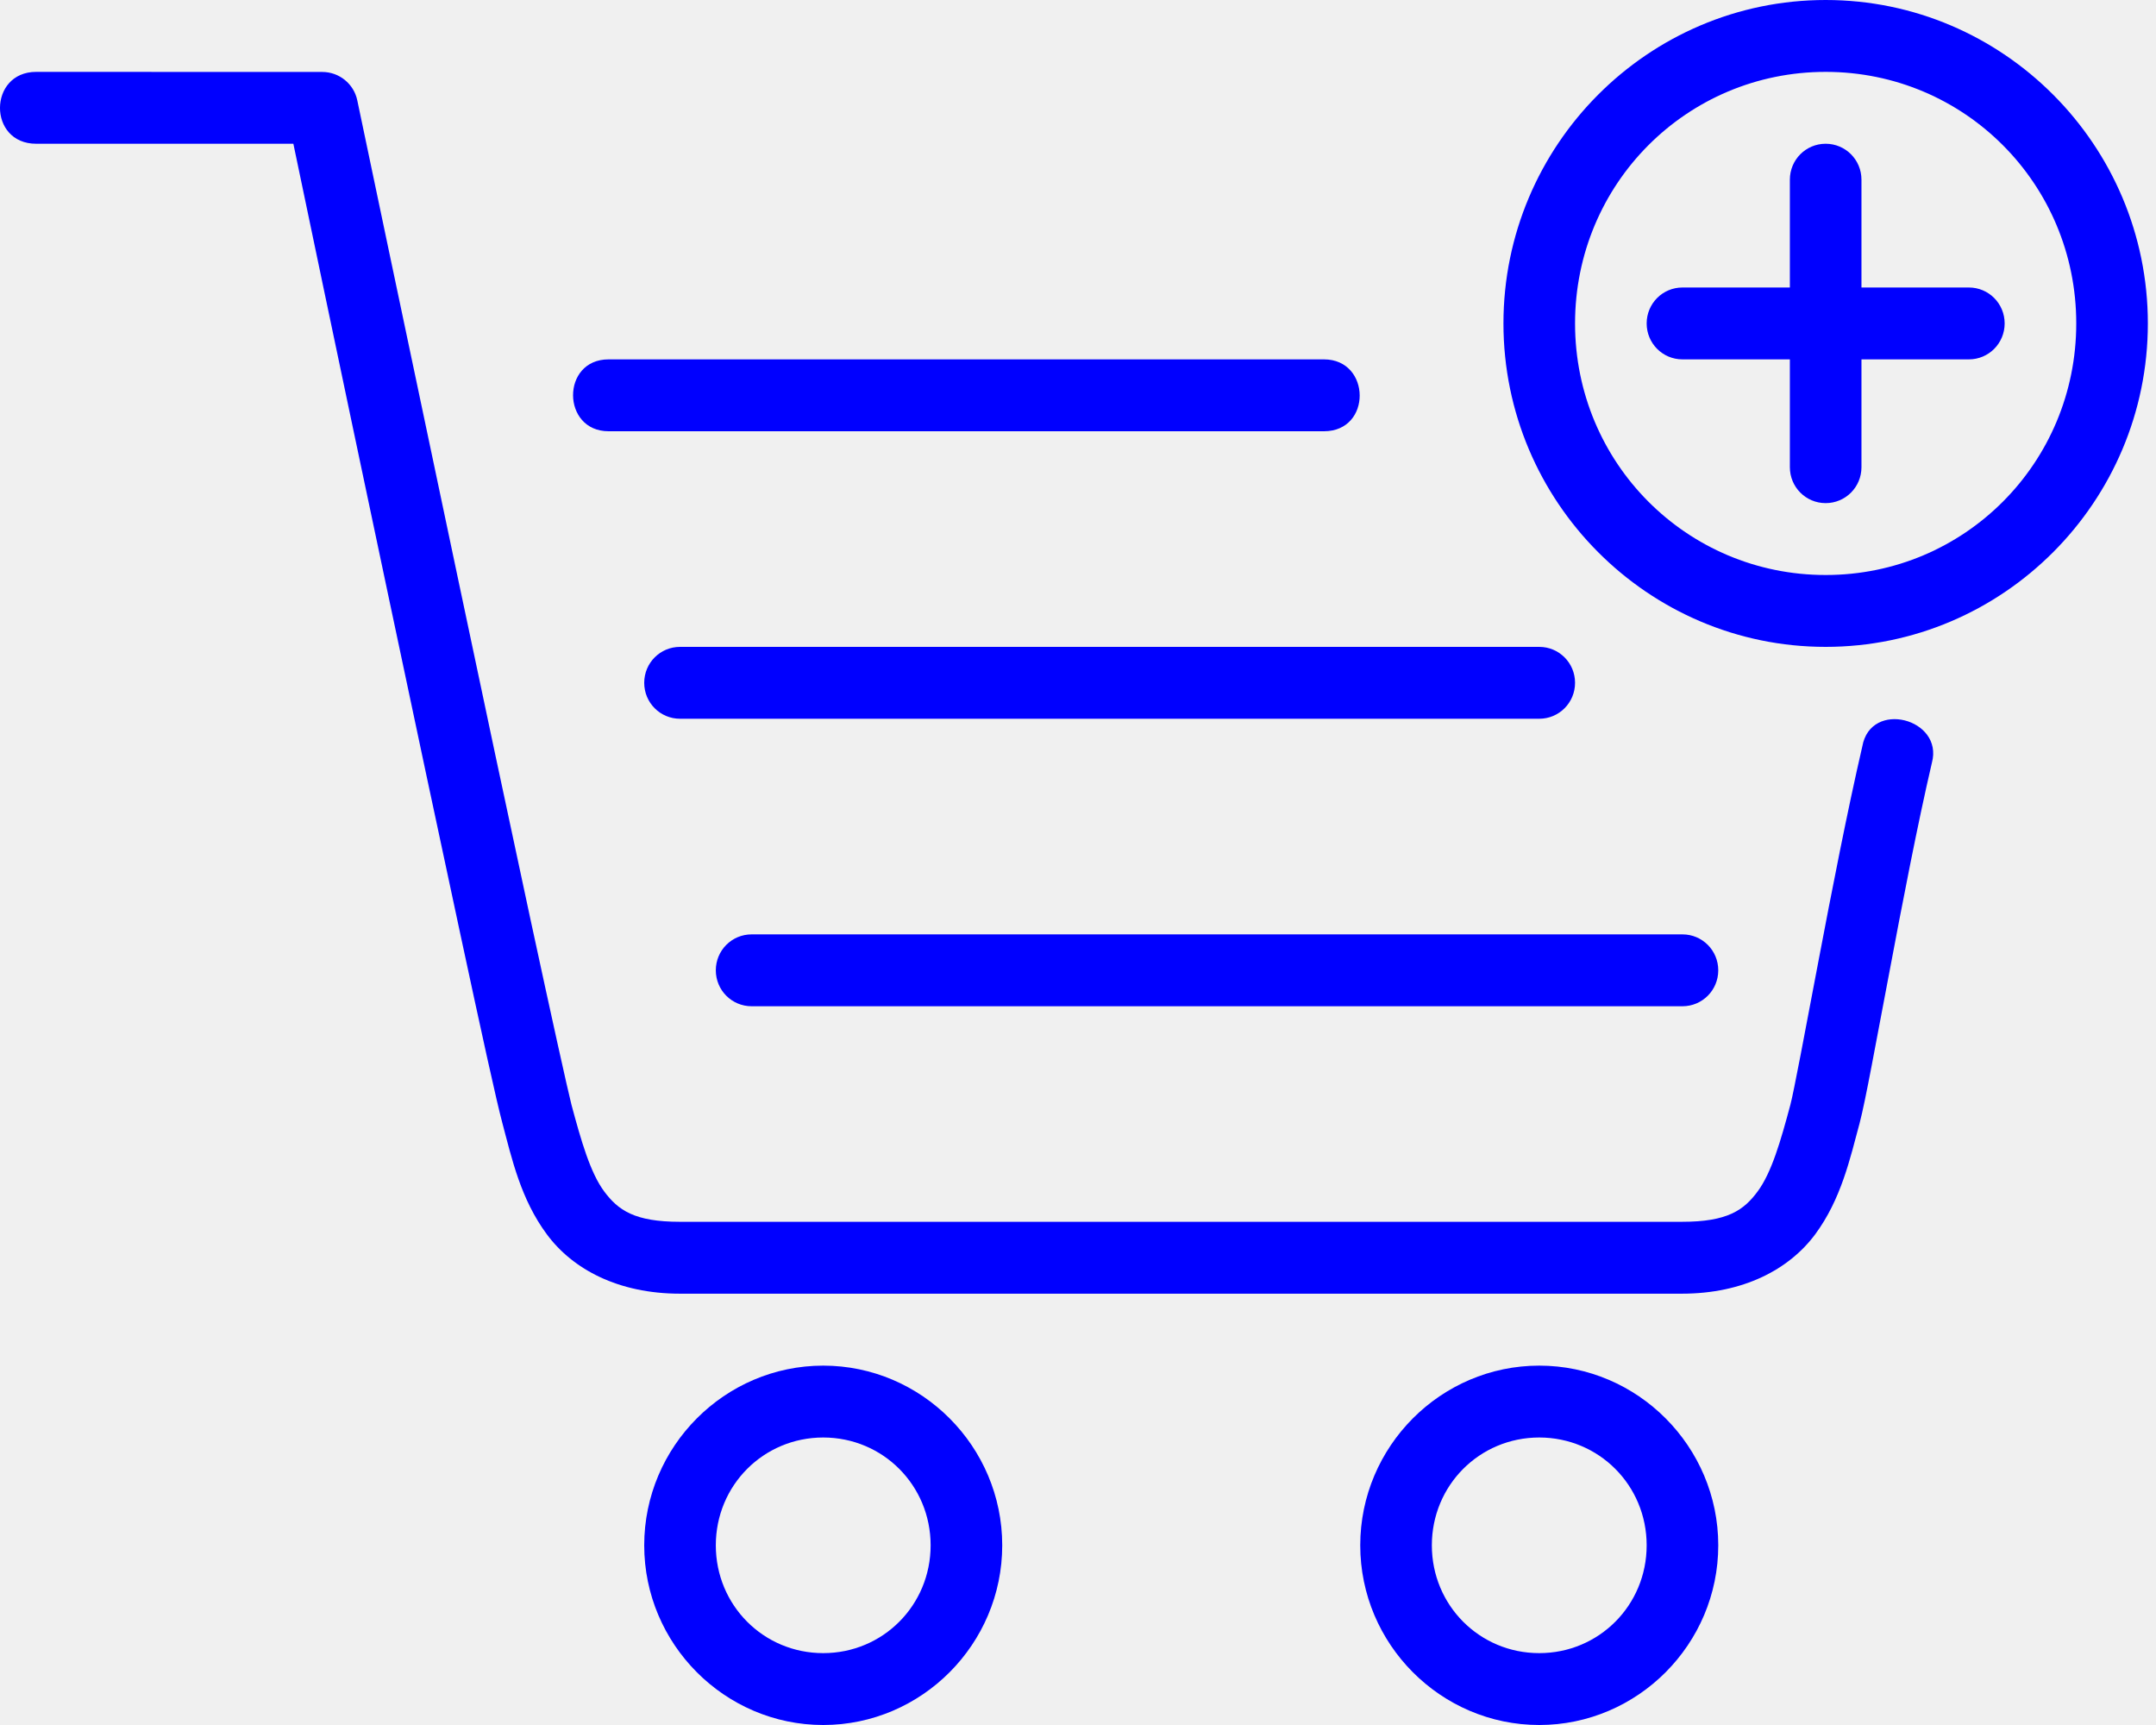
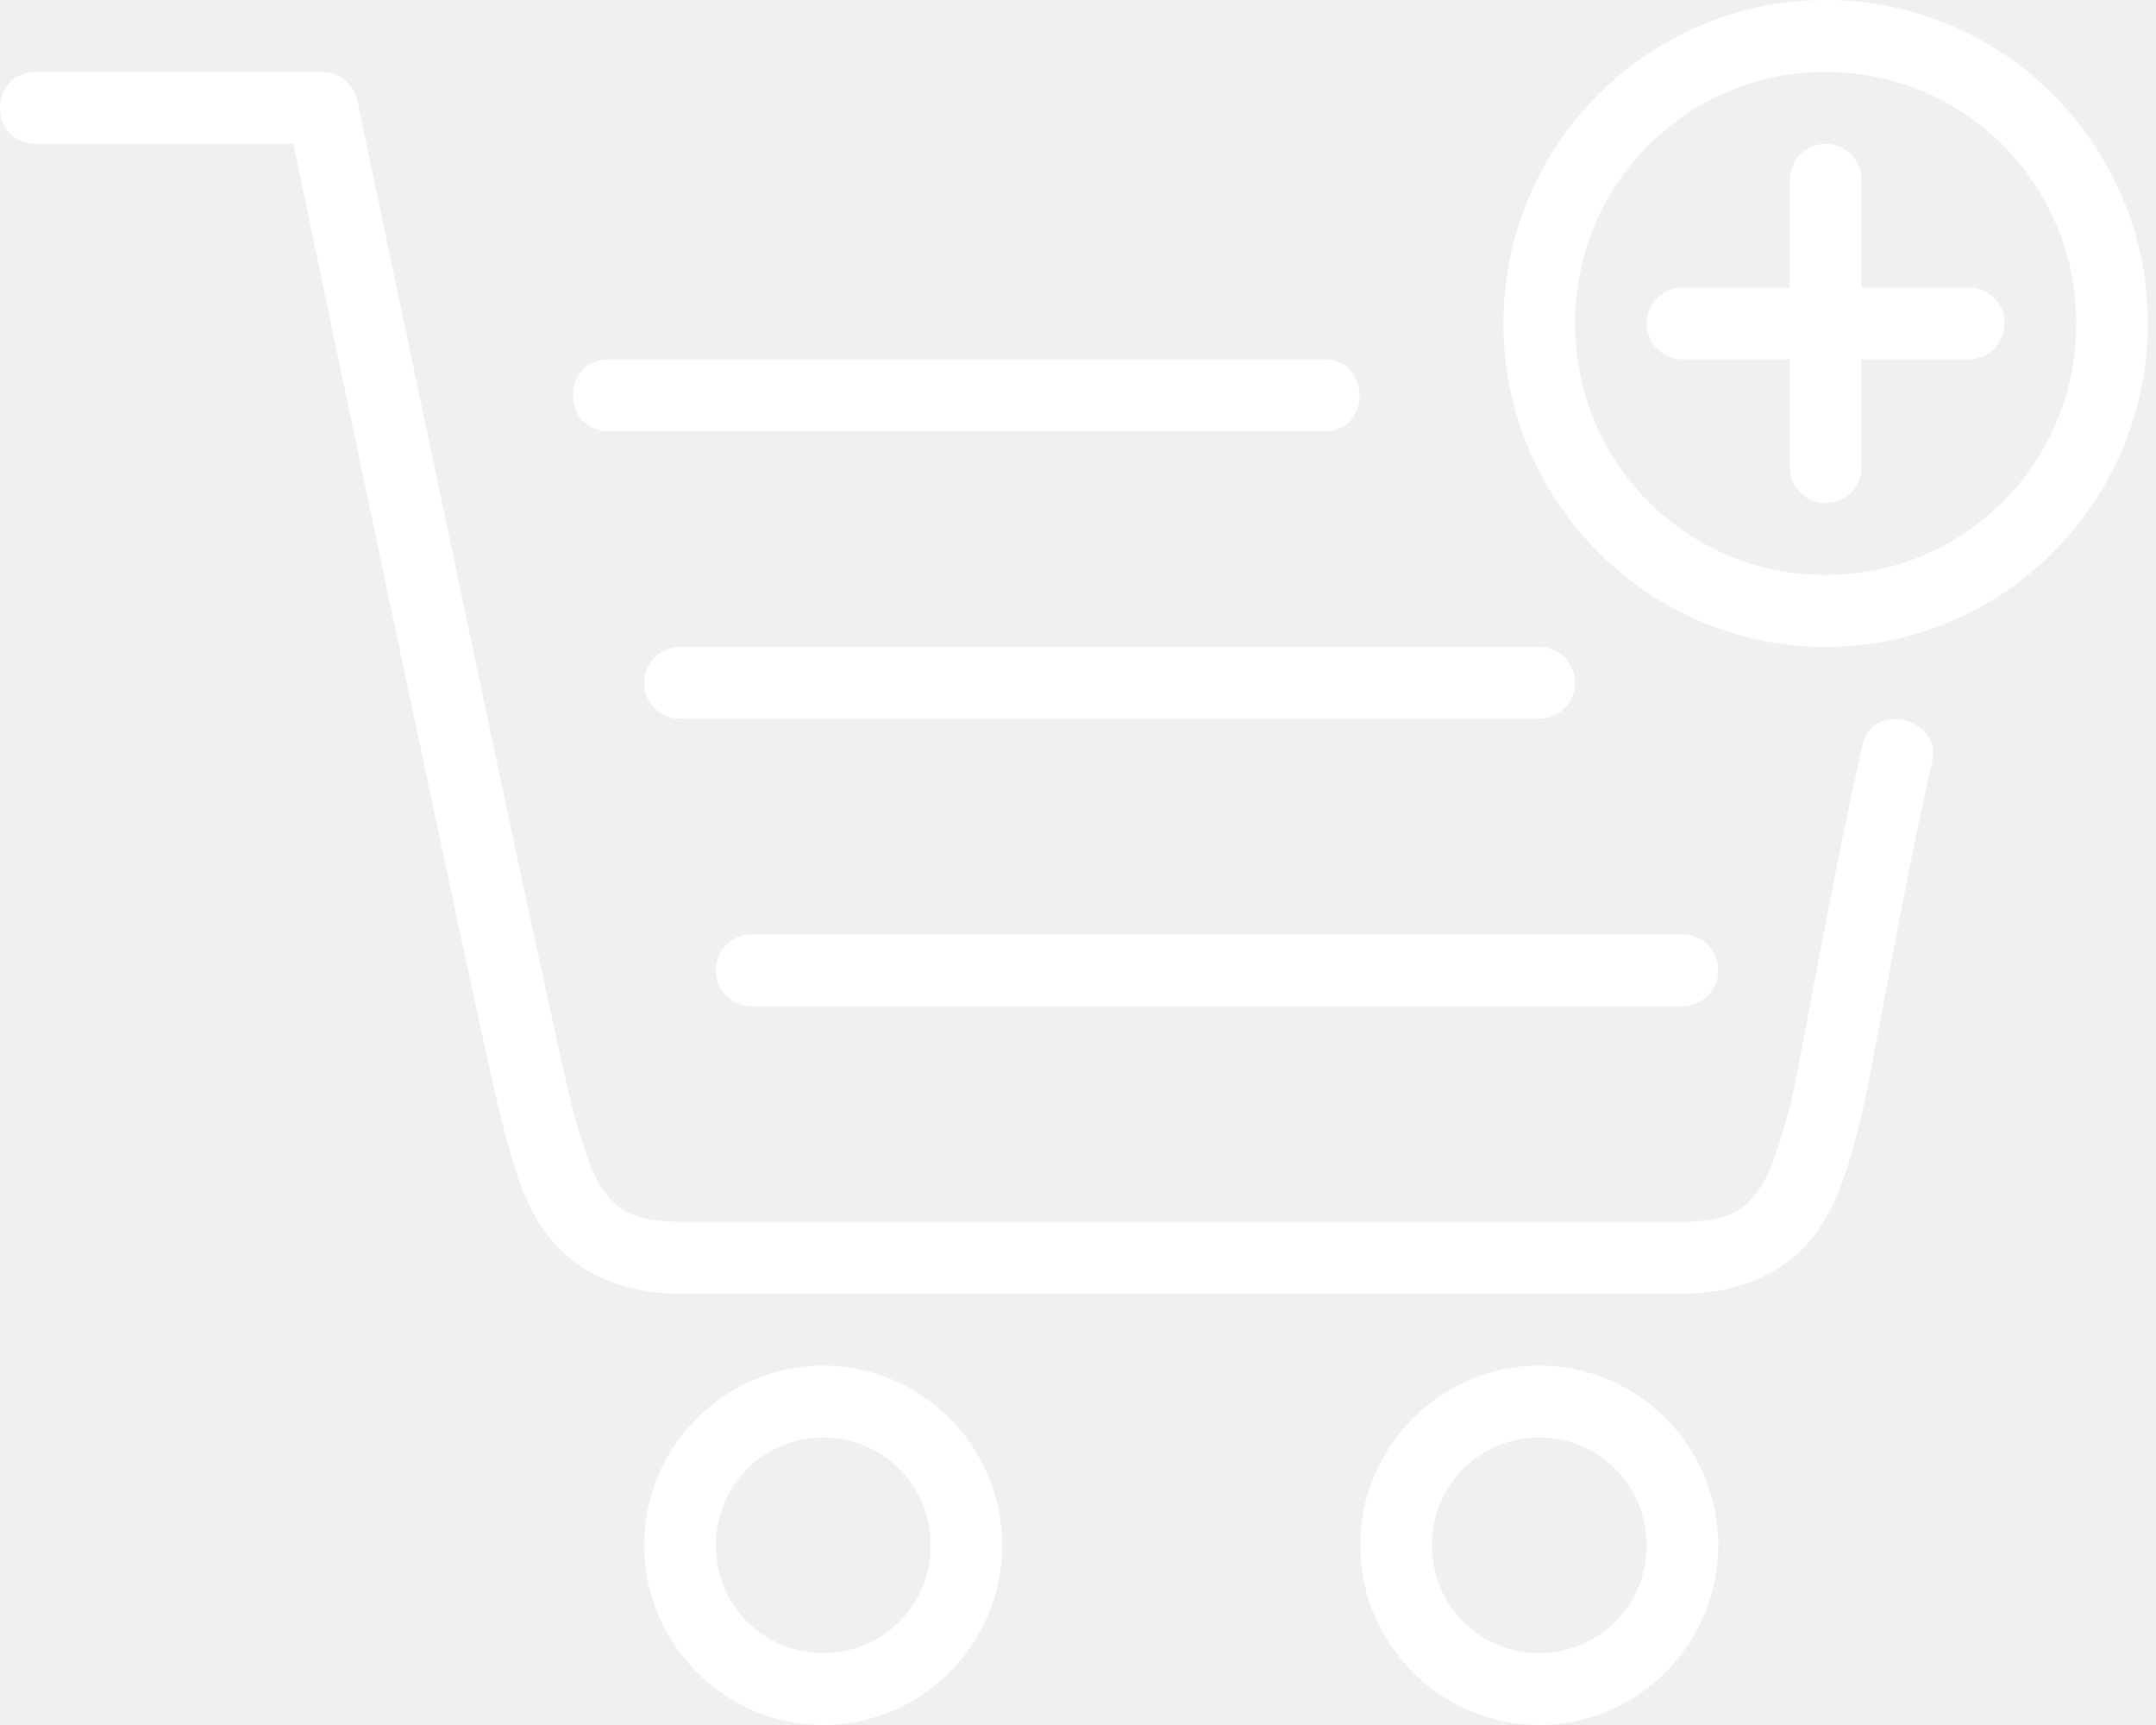
<svg xmlns="http://www.w3.org/2000/svg" width="90px" height="72px" viewBox="0 0 90 72" version="1.1">
  <defs />
  <g id="Page-1" stroke="none" stroke-width="1" fill="none" fill-rule="evenodd">
-     <g id="Group-3" fill="#0000ff" fill-rule="nonzero">
+     <g id="Group-3" fill="#ffffff" fill-rule="nonzero">
      <g id="mbri-cart-add">
        <path d="M76.21,0 C68.797,0 62.76,6.06 62.76,13.5 C62.76,20.94 68.797,27 76.21,27 C83.623,27 89.66,20.94 89.66,13.5 C89.66,6.06 83.623,0 76.21,0 Z M76.21,3 C82.009,3 86.671,7.68 86.671,13.5 C86.671,19.32 82.009,24 76.21,24 C70.411,24 65.749,19.32 65.749,13.5 C65.749,7.68 70.411,3 76.21,3 Z M76.21,6 C75.382,6 74.716,6.669 74.716,7.5 L74.716,12 L70.232,12 C69.404,12 68.738,12.669 68.738,13.5 C68.738,14.331 69.404,15 70.232,15 L74.716,15 L74.716,19.5 C74.716,20.331 75.382,21 76.21,21 C77.038,21 77.705,20.331 77.705,19.5 L77.705,15 L82.188,15 C83.016,15 83.682,14.331 83.682,13.5 C83.682,12.669 83.016,12 82.188,12 L77.705,12 L77.705,7.5 C77.705,6.669 77.038,6 76.21,6 Z M31.376,39 L70.232,39 C71.06,39 71.727,39.669 71.727,40.5 C71.727,41.331 71.06,42 70.232,42 L31.376,42 C30.548,42 29.881,41.331 29.881,40.5 C29.881,39.669 30.548,39 31.376,39 Z M28.387,27 L64.254,27 C65.082,27 65.749,27.669 65.749,28.5 C65.749,29.331 65.082,30 64.254,30 L28.387,30 C27.559,30 26.892,29.331 26.892,28.5 C26.892,27.669 27.559,27 28.387,27 Z M64.254,57 C60.144,57 56.782,60.375 56.782,64.5 C56.782,68.625 60.144,72 64.254,72 C68.364,72 71.727,68.625 71.727,64.5 C71.727,60.375 68.364,57 64.254,57 Z M64.254,60 C66.747,60 68.738,61.998 68.738,64.5 C68.738,67.002 66.747,69 64.254,69 C61.761,69 59.771,67.002 59.771,64.5 C59.771,61.998 61.761,60 64.254,60 Z M34.365,57 C30.255,57 26.892,60.375 26.892,64.5 C26.892,68.625 30.255,72 34.365,72 C38.474,72 41.837,68.625 41.837,64.5 C41.837,60.375 38.474,57 34.365,57 Z M34.365,60 C36.857,60 38.848,61.998 38.848,64.5 C38.848,67.002 36.857,69 34.365,69 C31.872,69 29.881,67.002 29.881,64.5 C29.881,61.998 31.872,60 34.365,60 Z M1.51,3 C-0.493,3 -0.514,6 1.51,6 L12.246,6 C12.467,7.065 14.159,15.165 16.174,24.69 C17.244,29.748 18.338,34.908 19.216,38.988 C20.092,43.068 20.726,45.969 20.974,46.887 C21.368,48.369 21.739,50.052 22.827,51.519 C23.909,52.983 25.816,53.997 28.387,53.997 L70.208,53.997 C72.779,53.997 74.686,52.983 75.774,51.519 C76.859,50.049 77.226,48.369 77.627,46.884 C77.887,45.888 78.296,43.575 78.852,40.674 C79.399,37.764 80.048,34.395 80.646,31.833 C81.139,29.994 78.087,29.193 77.74,31.155 C77.125,33.807 76.464,37.191 75.911,40.107 C75.358,43.026 74.874,45.603 74.739,46.107 C74.333,47.625 73.953,48.942 73.374,49.725 C72.794,50.511 72.118,50.997 70.211,50.997 L28.387,50.997 C26.48,50.997 25.804,50.511 25.218,49.725 C24.641,48.945 24.262,47.625 23.855,46.11 C23.706,45.531 23.018,42.429 22.14,38.355 C21.264,34.281 20.167,29.127 19.1,24.063 C16.96,13.944 14.915,4.191 14.915,4.191 C14.772,3.501 14.162,3.003 13.451,3.003 L1.51,3 Z M25.404,15 C23.416,15 23.44,18 25.404,18 L55.269,18 C57.278,18 57.233,15 55.269,15 L25.404,15 Z" id="Shape" />
      </g>
    </g>
  </g>
</svg>
